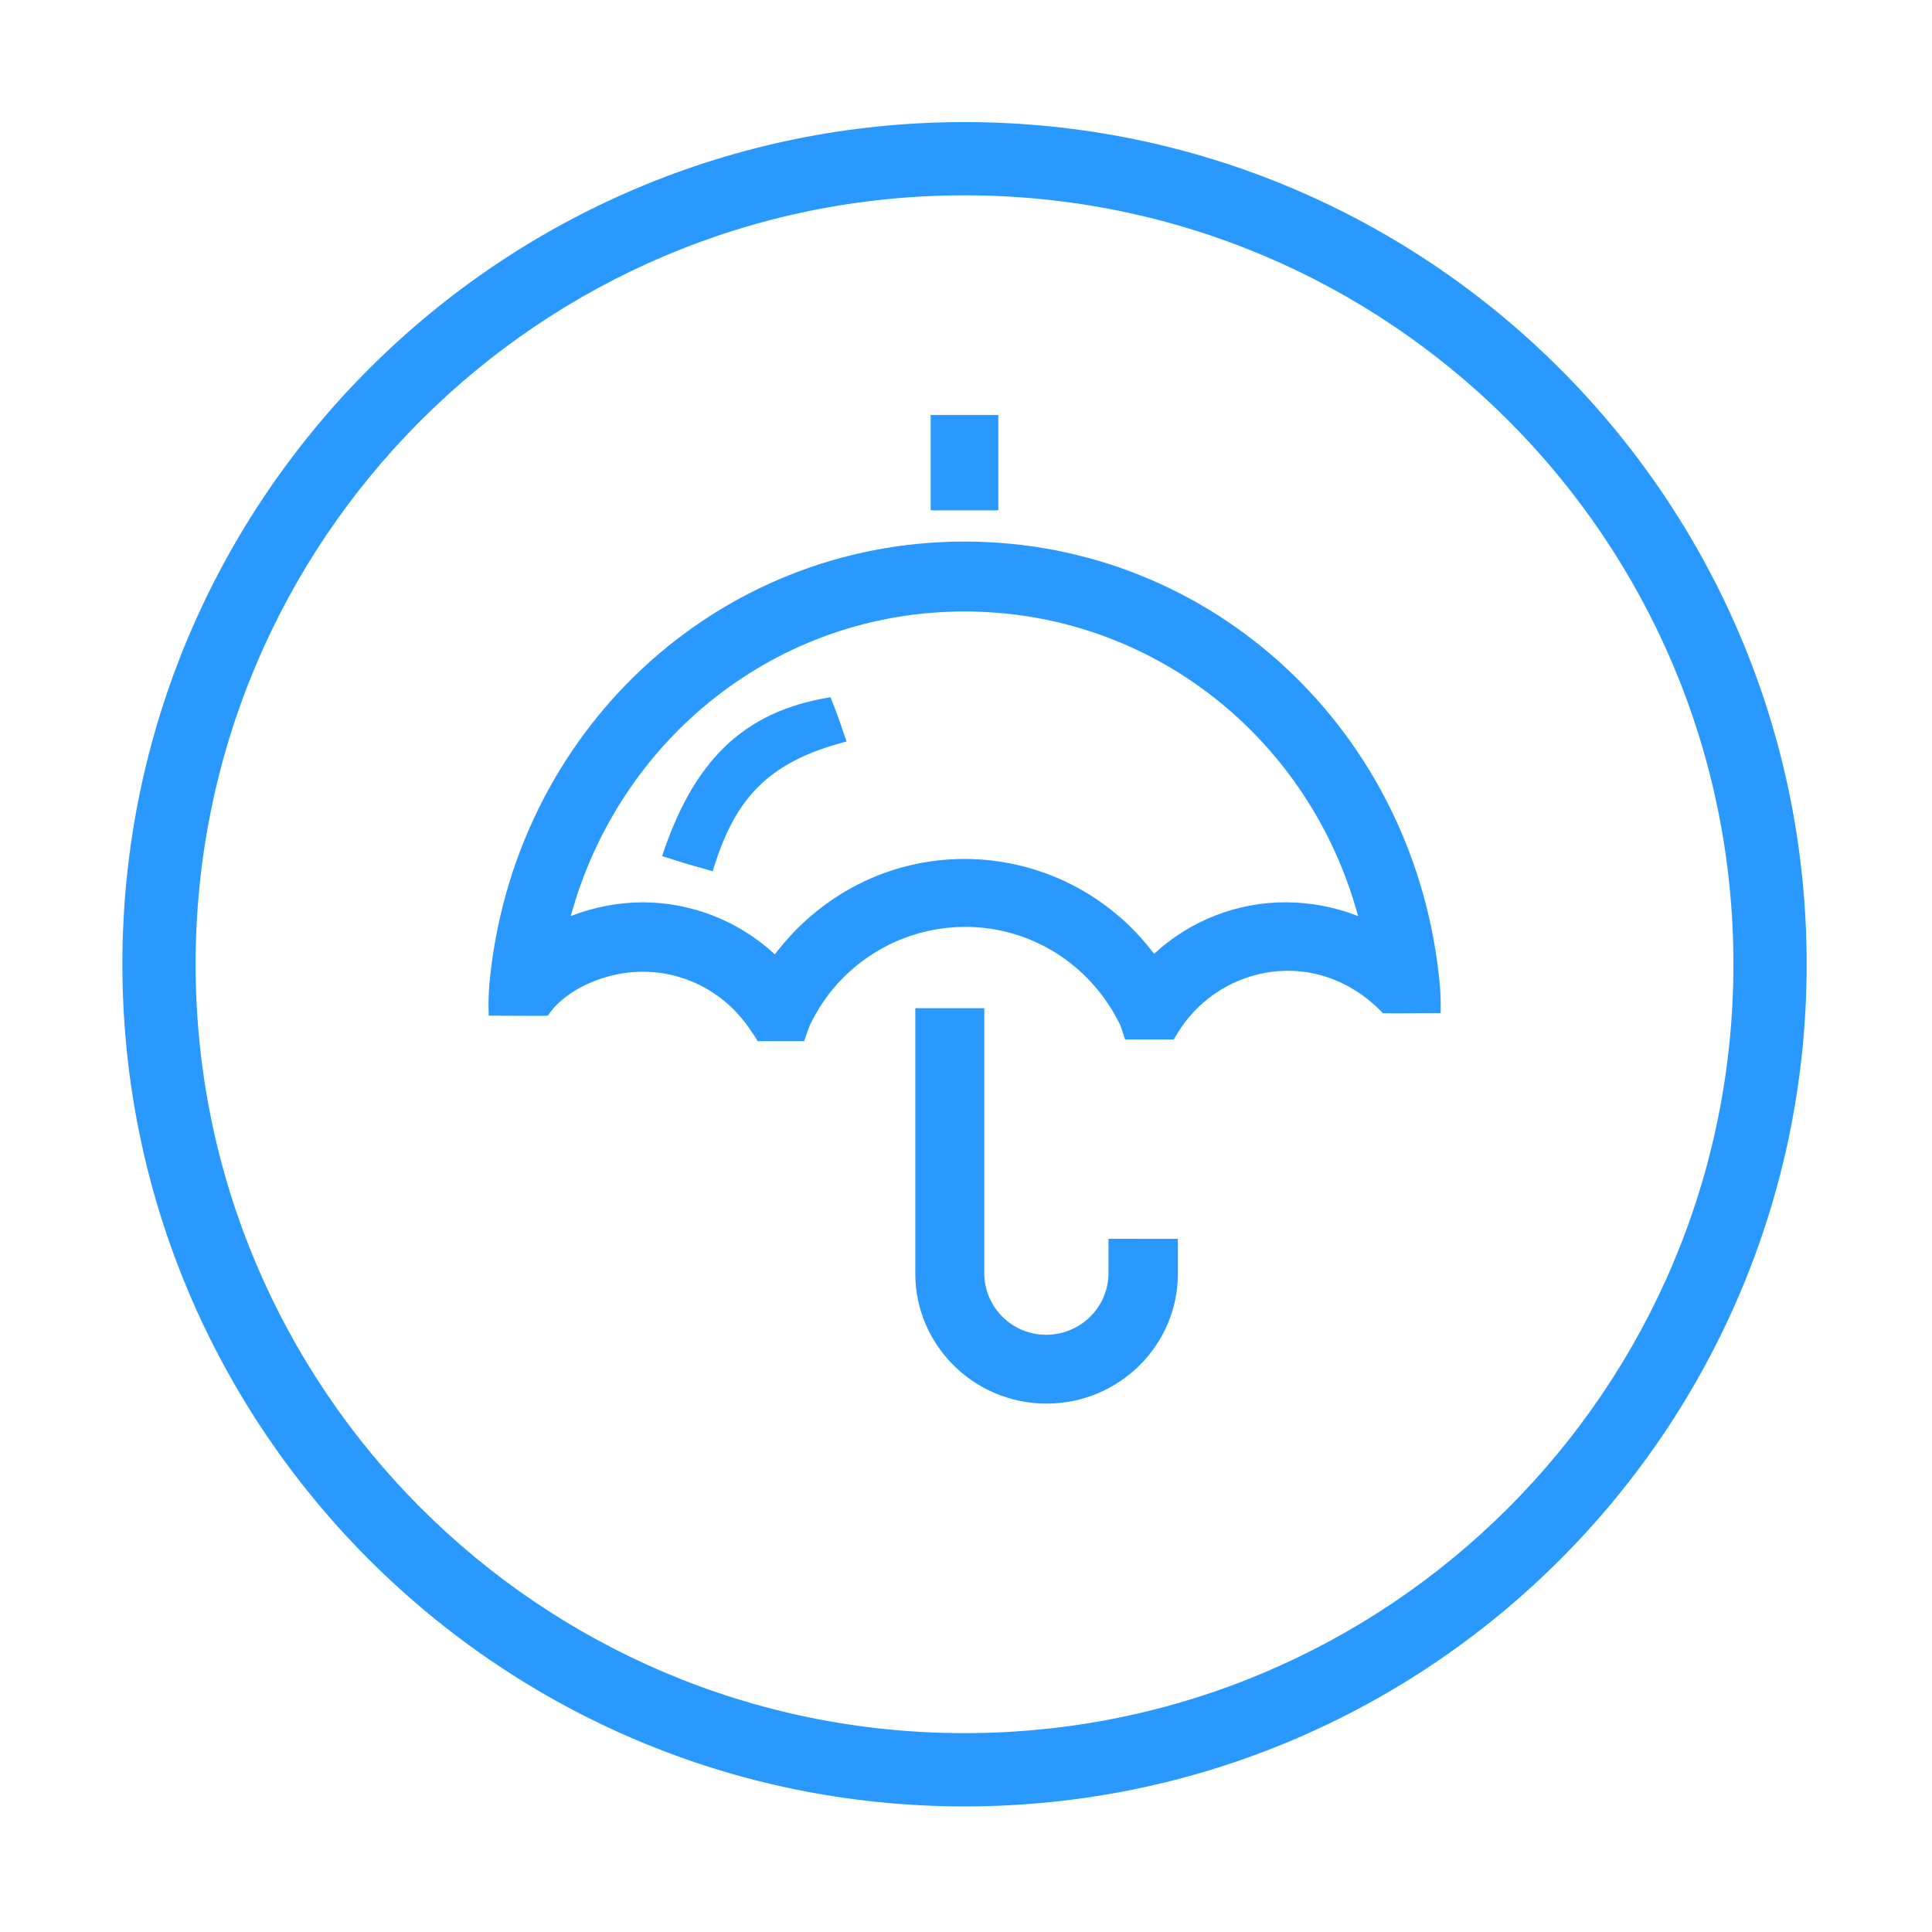
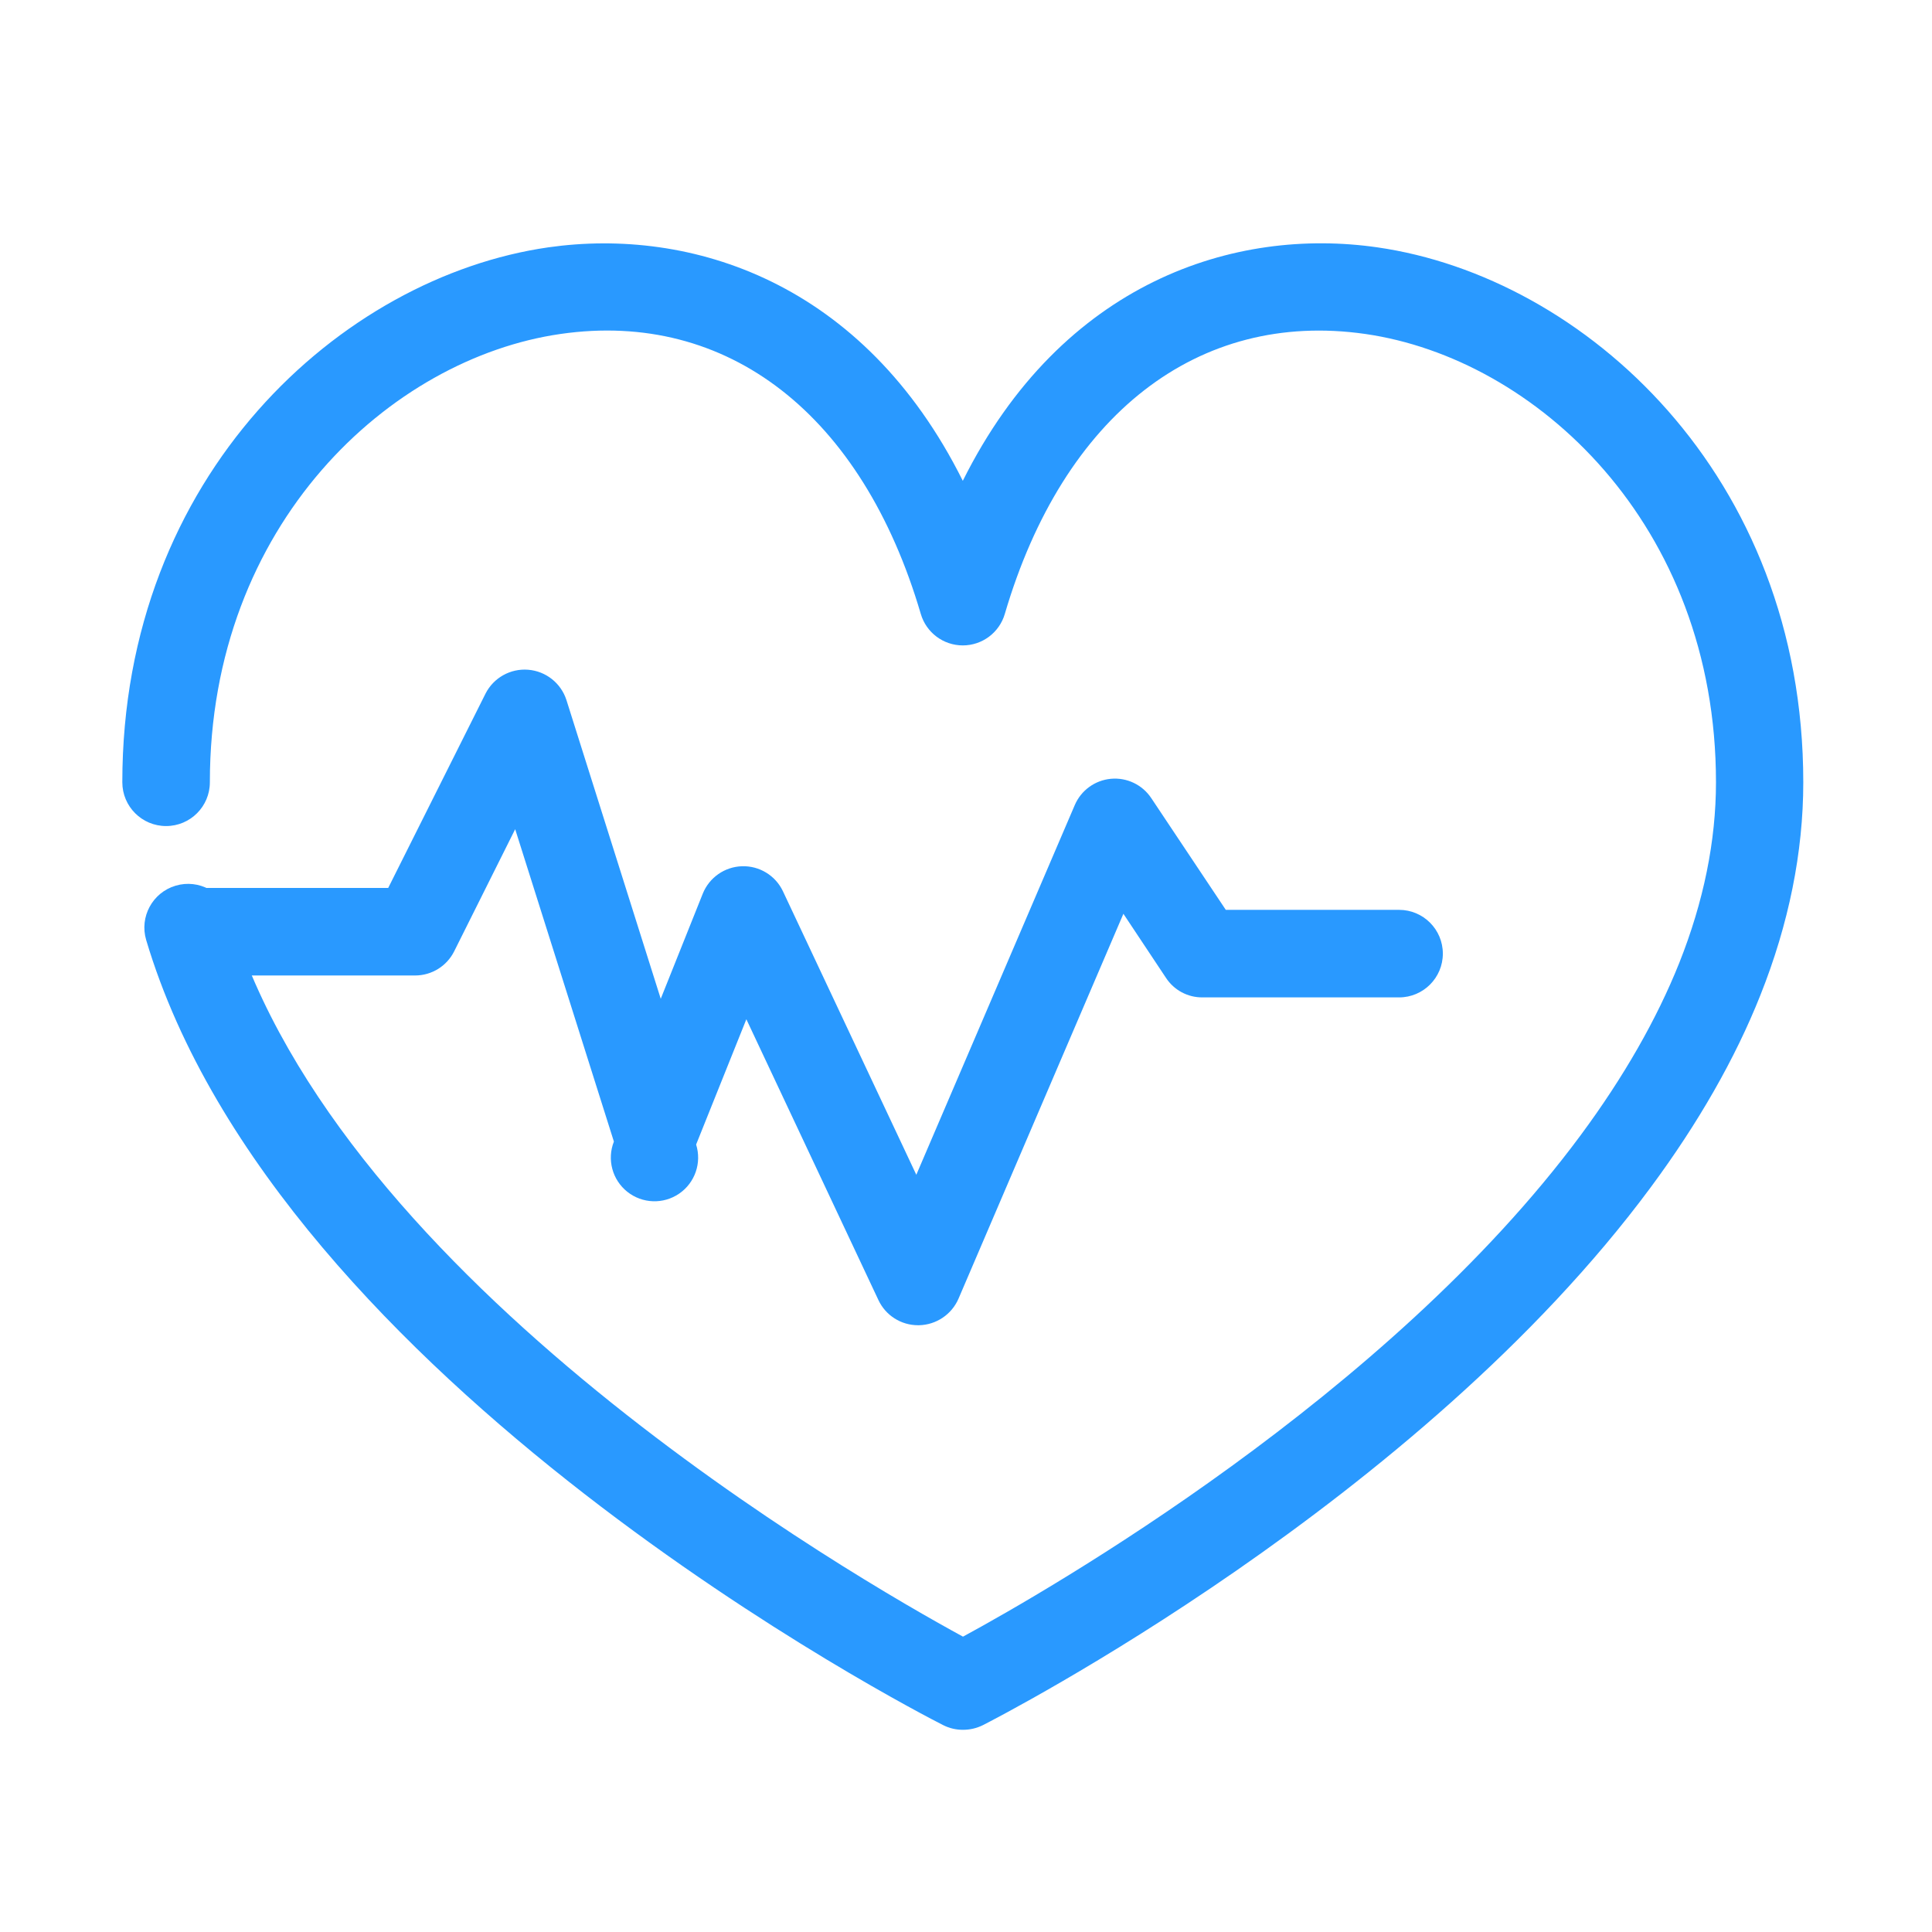
- <svg xmlns="http://www.w3.org/2000/svg" t="1574070655052" class="icon" viewBox="0 0 1024 1024" version="1.1" p-id="5285" width="48" height="48">
-   <path d="M350.944 453.76c19.328 6.272 17.76 5.184 26.784 8.064 11.2-37.024 27.84-57.792 70.976-68.8-3.2-9.28-4.992-14.88-8.544-23.488-47.104 7.584-72.864 34.752-89.216 84.192z" fill="#2999FF" p-id="5286" />
-   <path d="M511.2 287.04c-131.616 0-239.776 101.12-251.904 235.296a146.528 146.528 0 0 0-0.256 15.968c20.704 0.16 31.136 0.16 31.36 0 9.344-14.208 30.912-23.264 50.176-23.264 23.2 0 44.576 11.616 57.472 31.36 0.288 0.32 1.664 2.24 3.52 5.44h24.64c1.44-4.288 2.432-7.072 3.008-8.384a91.2 91.2 0 0 1 82.304-52.192c35.072 0 66.72 20 82.304 52.192 0.704 1.984 1.536 4.48 2.496 7.456h25.76l3.136-5.024a68.8 68.8 0 0 1 57.504-31.36c19.008 0 36.96 8.384 50.176 22.432 0.16 0.192 10.4 0.192 30.656 0 0.128-4.864 0-9.728-0.384-14.592-12.192-134.176-120.32-235.328-251.968-235.328z m170.656 191.2a102.432 102.432 0 0 0-70.176 27.328 125.632 125.632 0 0 0-100.48-50.304c-40.096 0-76.512 18.944-100.512 50.56a103.456 103.456 0 0 0-70.176-27.584 106.56 106.56 0 0 0-37.984 7.296c25.856-94.4 109.472-161.44 208.64-161.44 99.2 0 183.072 67.072 208.64 161.44a105.376 105.376 0 0 0-37.952-7.296z m-152.736-207.712V219.936h-35.84v50.56h35.84z" fill="#2999FF" p-id="5287" />
-   <path d="M587.52 656.576v18.112c0 18.112-14.784 32.768-33.056 32.768a32.704 32.704 0 0 1-32.768-32.224v-140.864H485.12v140.608c0 38.08 31.168 68.96 69.6 68.96 38.4 0 69.6-30.88 69.6-68.96v-18.368h-18.56l-18.24-0.032z" fill="#2999FF" p-id="5288" />
-   <path d="M511.232 64.704c-246.464 0-446.368 199.872-446.368 446.336S264.768 957.44 511.232 957.44s446.336-199.904 446.336-446.368S757.696 64.704 511.232 64.704z m0 853.888c-225.12 0-407.552-182.4-407.552-407.552 0-225.12 182.4-407.52 407.552-407.52 225.12 0 407.52 182.4 407.52 407.52 0 225.12-182.4 407.552-407.52 407.552z" fill="#2999FF" p-id="5289" />
+ <svg xmlns="http://www.w3.org/2000/svg" t="1574070358088" class="icon" viewBox="0 0 1024 1024" version="1.1" p-id="4137" width="48" height="48">
+   <path d="M486.592 702.4a23.168 23.168 0 0 1-21.024-13.376l-69.984-148.8-26.624 66.4a23.136 23.136 0 1 1-43.584-1.568l-52.32-165.568-32.32 64.704a23.136 23.136 0 0 1-20.672 12.832H104.192a23.168 23.168 0 1 1 0-46.4H205.76l51.584-103.008a23.264 23.264 0 0 1 42.88 3.424l49.984 158.336 22.272-55.712a23.2 23.2 0 0 1 42.464-1.344l70.72 150.336 83.968-195.904a23.136 23.136 0 0 1 40.576-3.712l39.488 59.2h91.84a23.168 23.168 0 1 1 0 46.4h-104.288a22.88 22.88 0 0 1-19.264-10.368l-22.56-33.952-87.392 204a23.36 23.36 0 0 1-20.928 14.08h-0.512z" fill="#2999FF" p-id="4138" />
+   <path d="M510.4 916.832a22.88 22.88 0 0 1-10.464-2.464c-14.4-7.264-352.48-181.312-422.464-416.16a23.136 23.136 0 1 1 44.416-13.152c57.888 193.92 331.264 351.232 388.512 382.4 45.248-24.544 225.344-127.872 327.424-265.824 22.688-30.656 40.288-61.408 52.192-91.2 12.96-32.544 19.488-64.736 19.488-95.808 0-136.992-95.808-224.704-185.984-237.632-88.544-12.64-159.904 42.752-190.944 148.384a23.2 23.2 0 0 1-44.544 0c-31.04-105.632-102.304-161.12-190.848-148.384-90.176 12.928-185.952 100.64-185.952 237.632a23.168 23.168 0 1 1-46.4 0c0-163.104 116.288-267.776 225.728-283.52 75.392-10.752 167.04 18.016 219.744 123.744 52.704-105.728 144.32-134.624 219.744-123.744 109.44 15.744 225.728 120.416 225.728 283.52 0 37.088-7.68 75.072-22.784 112.96-13.344 33.568-32.928 67.744-57.984 101.6-123.328 166.72-344.736 280.416-354.048 285.184a23.616 23.616 0 0 1-10.56 2.464z" fill="#2999FF" p-id="4139" />
</svg>
